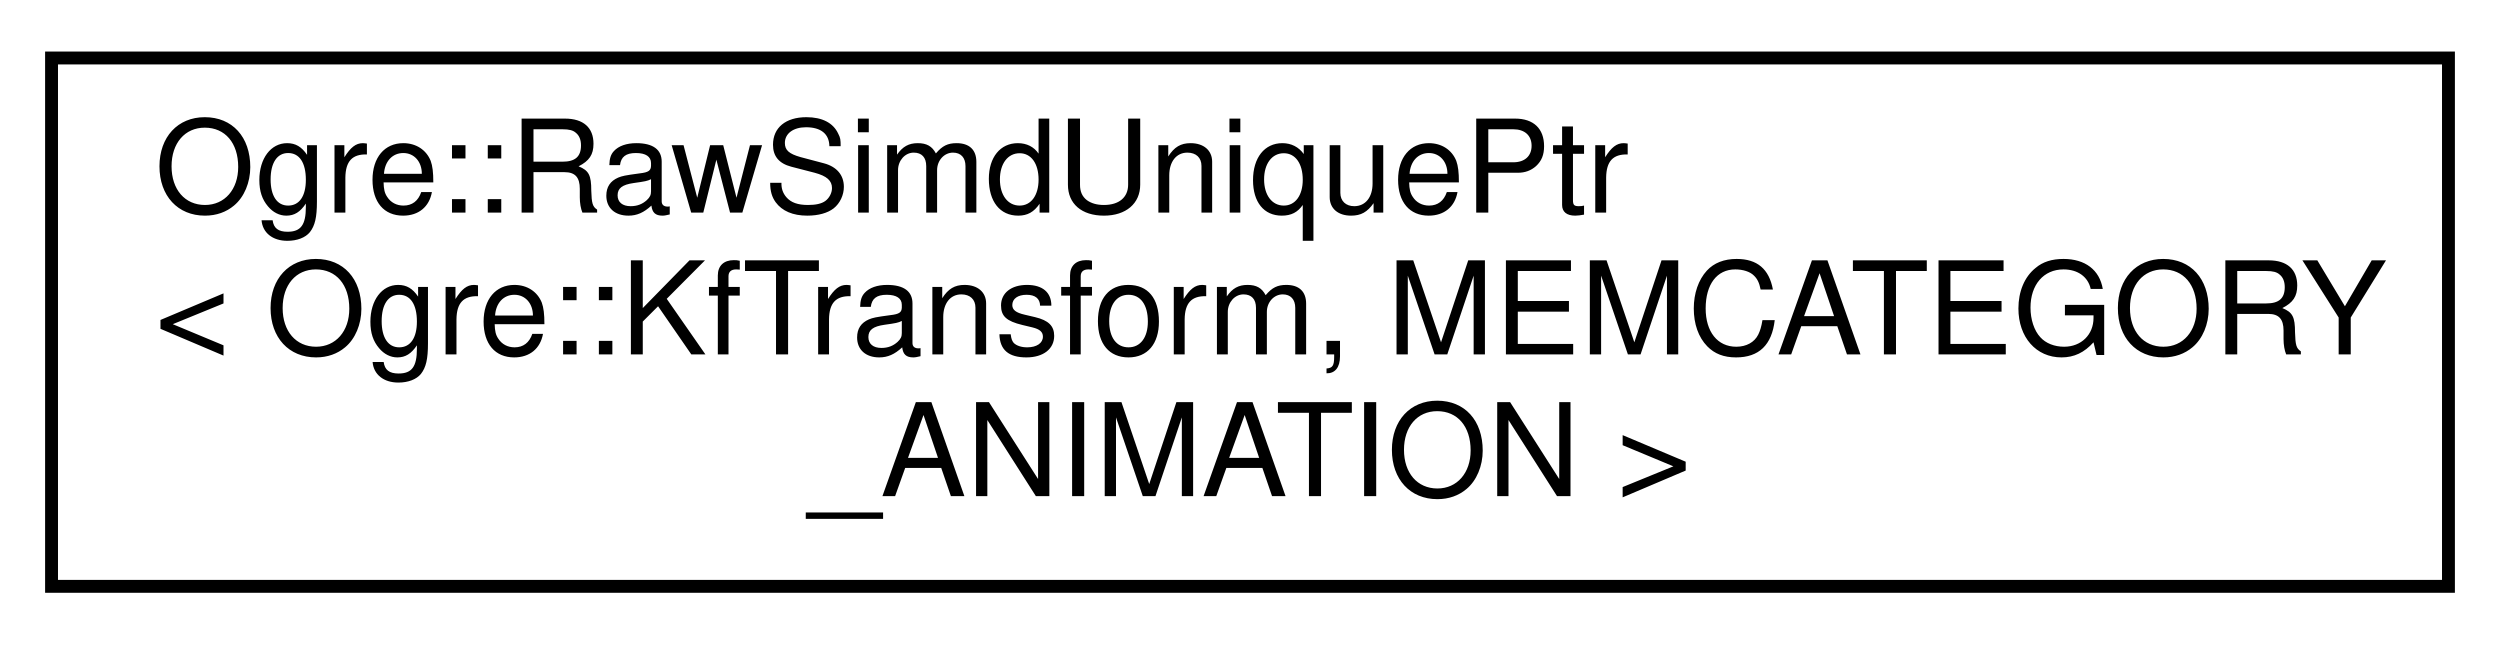
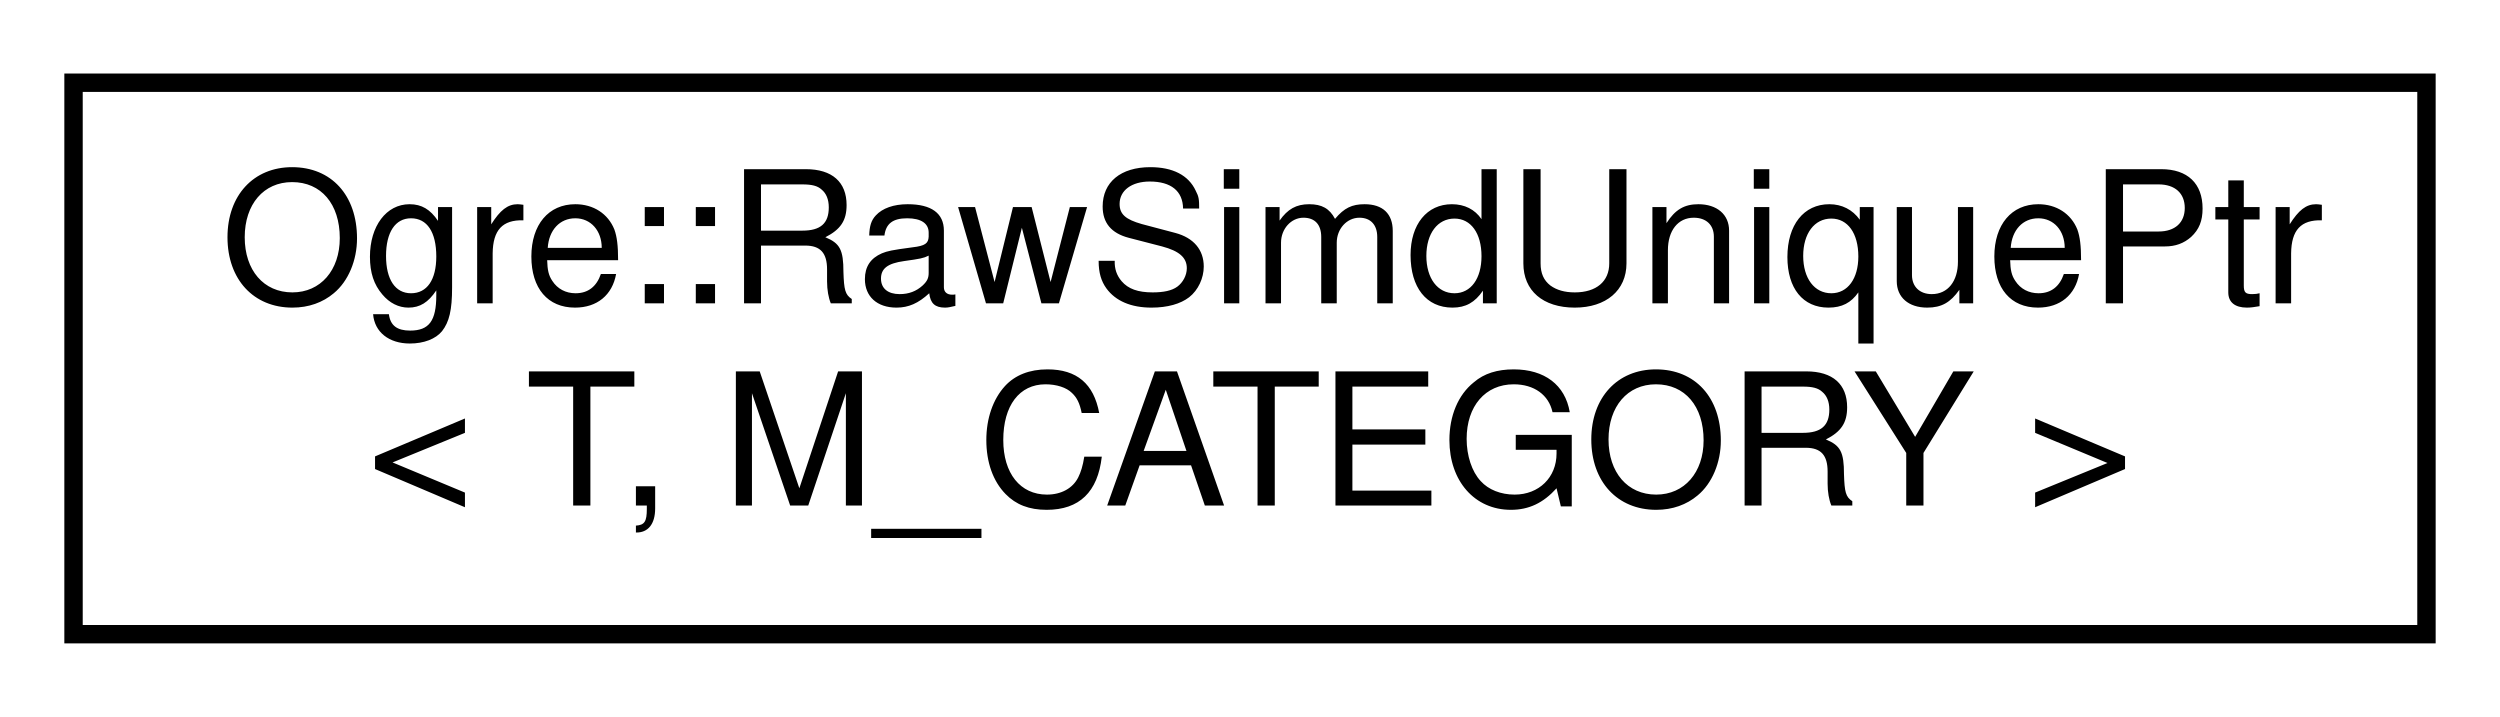
- <svg xmlns="http://www.w3.org/2000/svg" xmlns:xlink="http://www.w3.org/1999/xlink" width="194pt" height="50pt" viewBox="0.00 0.00 194.00 50.00">
-   <g id="graph0" class="graph" transform="scale(1 1) rotate(0) translate(4 46)">
+ <svg xmlns="http://www.w3.org/2000/svg" xmlns:xlink="http://www.w3.org/1999/xlink" width="136pt" height="39pt" viewBox="0.00 0.00 136.00 39.00">
+   <g id="graph0" class="graph" transform="scale(1 1) rotate(0) translate(4 35)">
    <g id="node1" class="node">
      <g id="a_node1">
-         <a xlink:href="class_ogre_1_1_raw_simd_unique_ptr.html" target="_top" xlink:title=" ">
-           <polygon fill="none" stroke="black" points="0,-0.5 0,-41.5 186,-41.5 186,-0.5 0,-0.5" />
-           <text text-anchor="start" x="8" y="-29.5" font-family="Helvetica,sans-Serif" font-size="10.00">Ogre::RawSimdUniquePtr</text>
-           <text text-anchor="start" x="8" y="-18.5" font-family="Helvetica,sans-Serif" font-size="10.00">&lt; Ogre::KfTransform, MEMCATEGORY</text>
-           <text text-anchor="middle" x="93" y="-7.5" font-family="Helvetica,sans-Serif" font-size="10.00">_ANIMATION &gt;</text>
+         <a xlink:href="class_ogre_1_1_raw_simd_unique_ptr.html" target="_top" xlink:title="Similar to std::unique_ptr, but: Uses a custom allocator (OGRE_MALLOC_SIMD) Pointers must be really u...">
+           <polygon fill="none" stroke="black" points="0,-0.5 0,-30.5 128,-30.5 128,-0.5 0,-0.5" />
+           <text text-anchor="start" x="8" y="-18.5" font-family="Helvetica,sans-Serif" font-size="10.00">Ogre::RawSimdUniquePtr</text>
+           <text text-anchor="middle" x="64" y="-7.5" font-family="Helvetica,sans-Serif" font-size="10.00">&lt; T, M_CATEGORY &gt;</text>
        </a>
      </g>
    </g>
  </g>
</svg>
